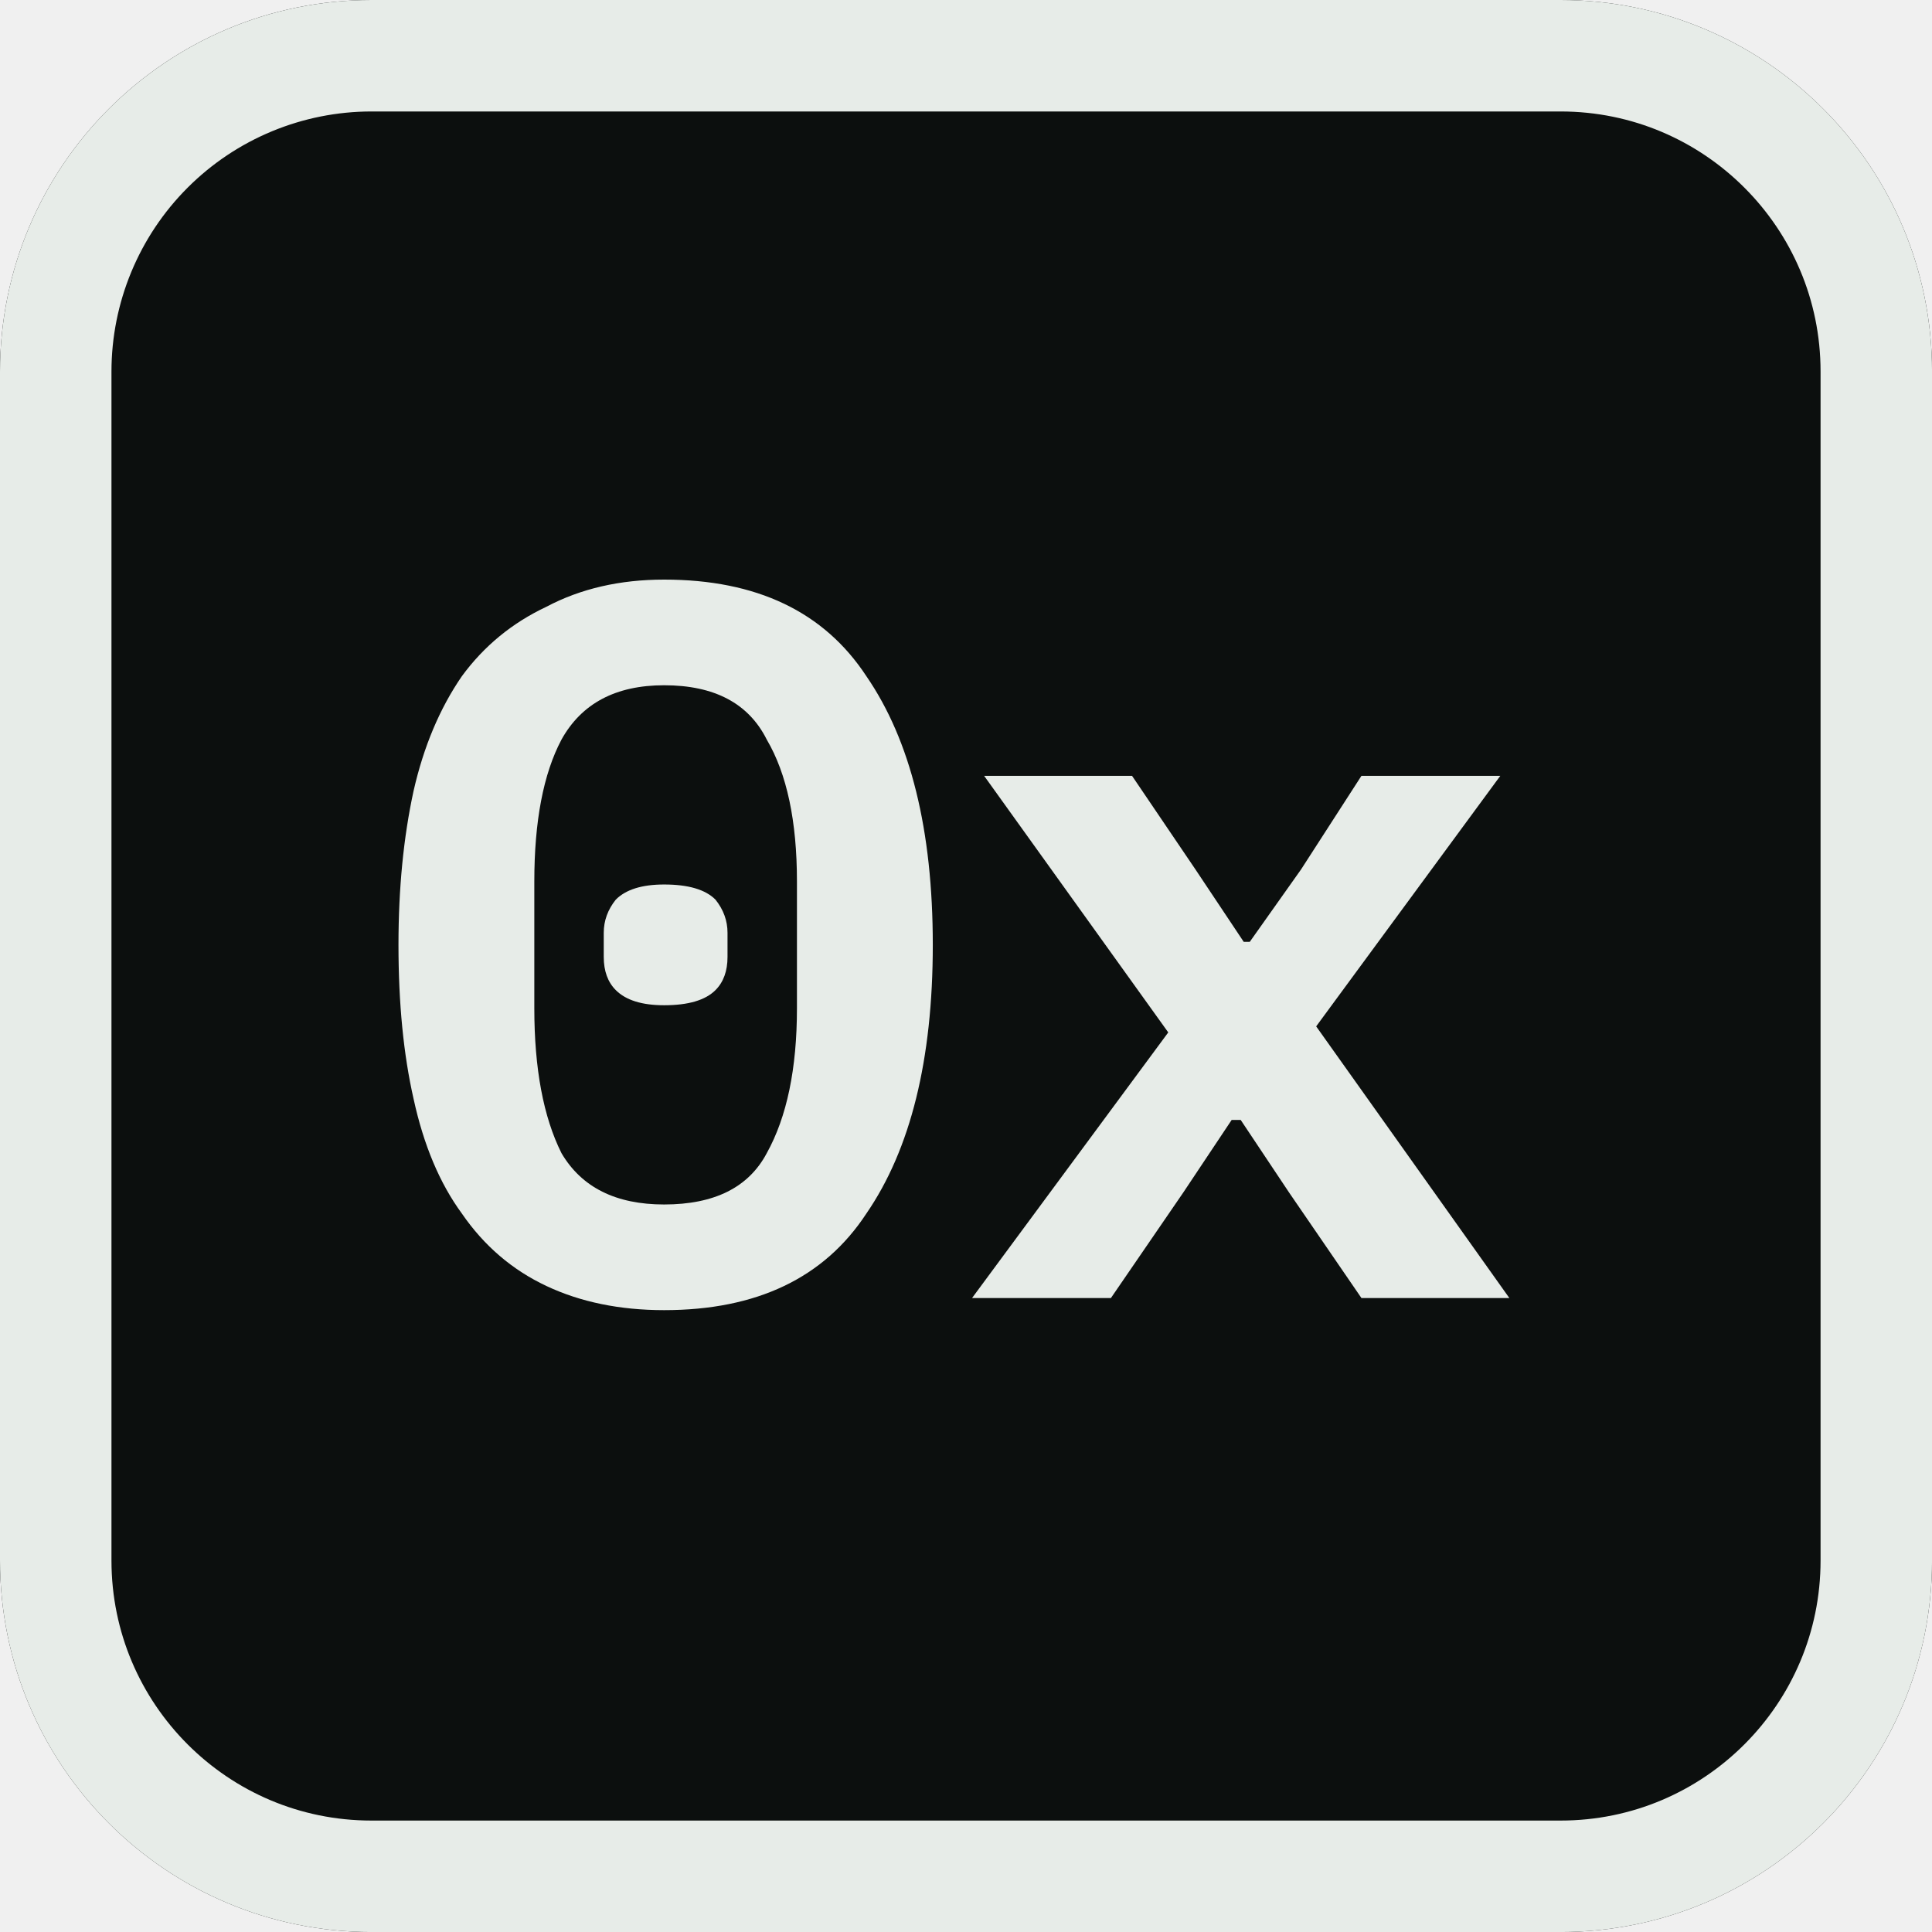
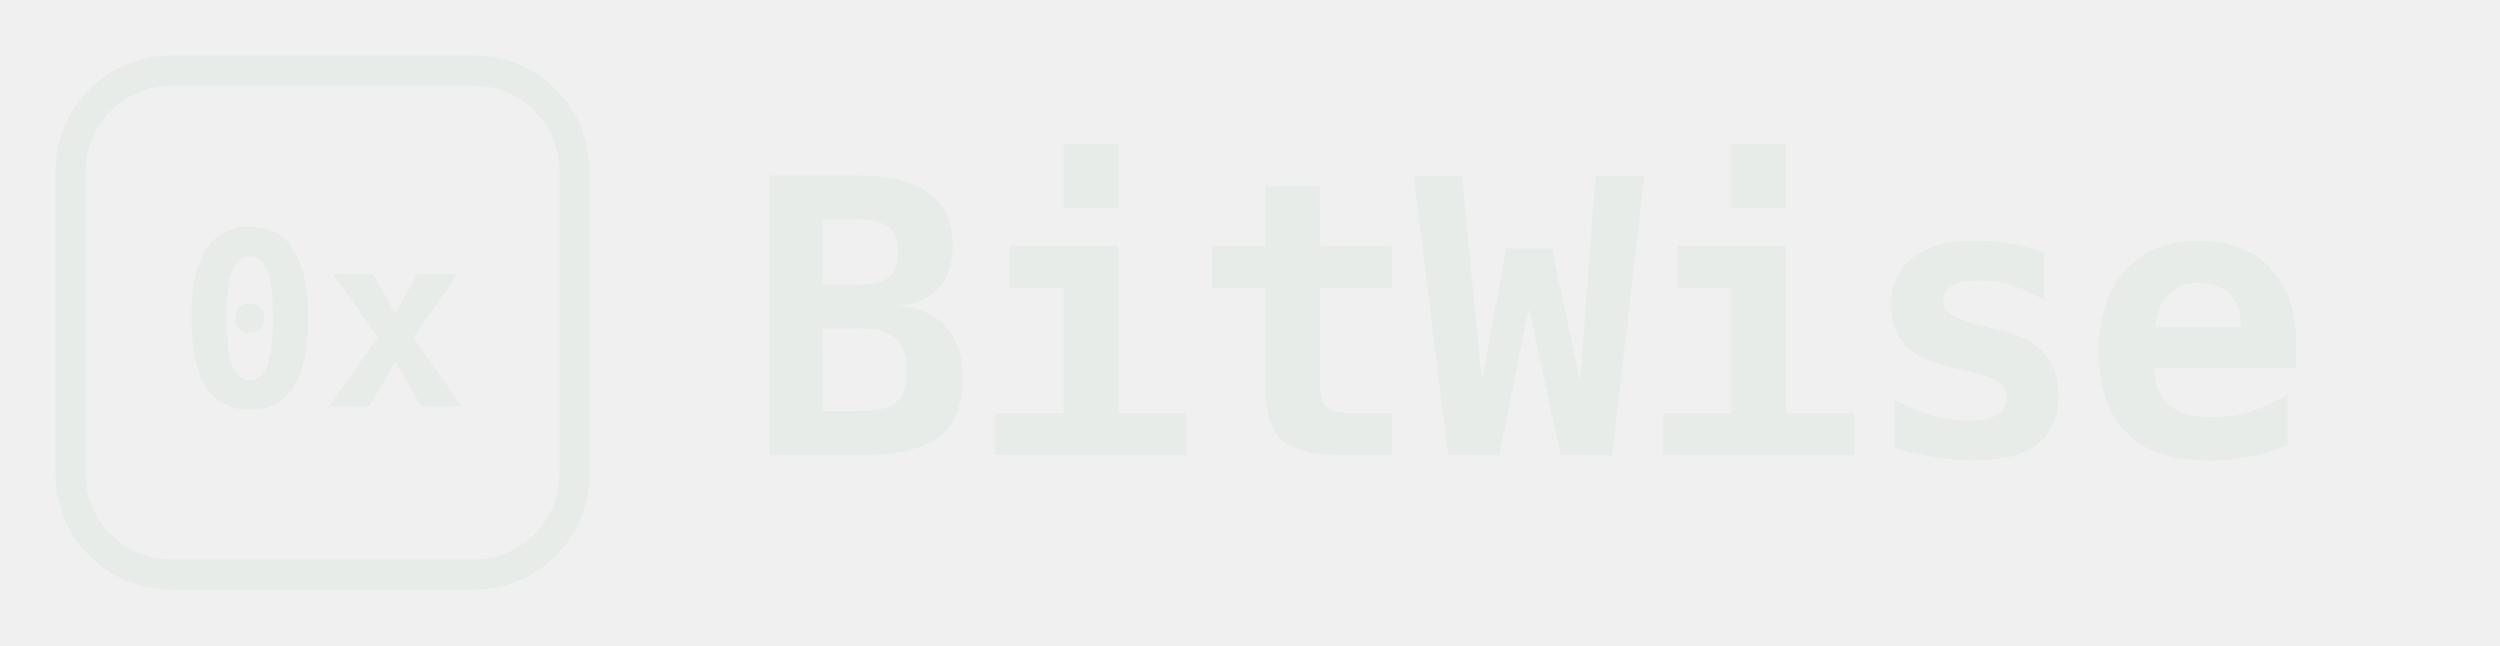
- <svg xmlns="http://www.w3.org/2000/svg" width="64" height="64" viewBox="0 0 64 64">
-   <mask id="satori_om-id">
-     <rect x="0" y="0" width="64" height="64" fill="#fff" />
-   </mask>
-   <rect x="0" y="0" width="64" height="64" fill="transparent" />
-   <defs>
-     <clipPath id="satori_bc-id-0">
-       <path x="0" y="0" width="64" height="64" d="M12.308,0 h39.385 a12.308,12.308 0 0 1 12.308,12.308 v39.385 a12.308,12.308 0 0 1 -12.308,12.308 h-39.385 a12.308,12.308 0 0 1 -12.308,-12.308 v-39.385 a12.308,12.308 0 0 1 12.308,-12.308" />
-     </clipPath>
-   </defs>
-   <mask id="satori_om-id-0">
-     <rect x="3.692" y="3.692" width="56.615" height="56.615" fill="#fff" />
-     <path width="64" height="64" fill="none" stroke="#000" stroke-width="7.385" d="M3.605,3.605 A12.308,12.308 0 0 1 12.308,0 h39.385 a12.308,12.308 0 0 1 12.308,12.308 v39.385 a12.308,12.308 0 0 1 -12.308,12.308 h-39.385 a12.308,12.308 0 0 1 -12.308,-12.308 v-39.385 A12.308,12.308 0 0 1 3.605,3.605" />
-   </mask>
-   <path x="0" y="0" width="64" height="64" fill="#0c0f0e" d="M12.308,0 h39.385 a12.308,12.308 0 0 1 12.308,12.308 v39.385 a12.308,12.308 0 0 1 -12.308,12.308 h-39.385 a12.308,12.308 0 0 1 -12.308,-12.308 v-39.385 a12.308,12.308 0 0 1 12.308,-12.308" />
-   <path width="64" height="64" clip-path="url(#satori_bc-id-0)" fill="none" stroke="#e7ece8" stroke-width="7.385" d="M3.605,3.605 A12.308,12.308 0 0 1 12.308,0 h39.385 a12.308,12.308 0 0 1 12.308,12.308 v39.385 a12.308,12.308 0 0 1 -12.308,12.308 h-39.385 a12.308,12.308 0 0 1 -12.308,-12.308 v-39.385 A12.308,12.308 0 0 1 3.605,3.605" />
-   <g>
-     <path fill="#e7ece8" d="M22.0 43.4L22.0 43.4Q19.8 43.4 18.1 42.6Q16.4 41.8 15.3 40.2Q14.2 38.7 13.7 36.4Q13.2 34.2 13.2 31.3L13.2 31.3Q13.2 28.5 13.7 26.2Q14.2 24.0 15.3 22.4Q16.4 20.9 18.1 20.1Q19.8 19.2 22.0 19.2L22.0 19.2Q26.6 19.2 28.7 22.4Q30.9 25.6 30.9 31.3L30.9 31.3Q30.9 37.0 28.7 40.2Q26.6 43.4 22.0 43.4ZM22.0 39.9L22.0 39.9Q24.5 39.9 25.4 38.2Q26.4 36.4 26.4 33.4L26.4 33.4L26.4 29.2Q26.4 26.2 25.4 24.5Q24.5 22.7 22.0 22.7L22.0 22.7Q19.6 22.7 18.6 24.5Q17.7 26.2 17.7 29.2L17.7 29.2L17.7 33.4Q17.7 36.4 18.6 38.2Q19.6 39.9 22.0 39.9ZM22.0 33.3L22.0 33.3Q20.9 33.3 20.4 32.8Q20.0 32.4 20.0 31.7L20.0 31.7L20.0 30.9Q20.0 30.3 20.4 29.8Q20.9 29.3 22.0 29.3L22.0 29.3Q23.2 29.3 23.7 29.8Q24.1 30.3 24.1 30.9L24.1 30.9L24.1 31.7Q24.1 32.4 23.7 32.8Q23.2 33.3 22.0 33.3ZM36.8 43L32.2 43L38.7 34.2L32.6 25.7L37.5 25.7L39.6 28.8L41.2 31.2L41.4 31.2L43.1 28.8L45.1 25.7L49.7 25.7L43.6 34.0L50.0 43L45.1 43L42.7 39.5L41.1 37.1L40.8 37.1L39.2 39.5L36.8 43Z " />
-   </g>
+ <svg xmlns="http://www.w3.org/2000/svg" viewBox="0 0 248 64" width="248" height="64" fill="none" role="img" aria-label="BitWise">
+   <style>
+     .fg { fill: #e7ece8; }
+     .box { stroke: #e7ece8; }
+     @media (prefers-color-scheme: light) {
+       .fg { fill: #15181a; }
+       .box { stroke: #15181a; }
+     }
+     .word { font-family: 'IBM Plex Mono', 'JetBrains Mono', 'SF Mono', Menlo, monospace; font-weight: 600; letter-spacing: -0.8px; }
+     .glyph { font-family: 'IBM Plex Mono', 'JetBrains Mono', 'SF Mono', Menlo, monospace; font-weight: 600; }
+   </style>
+   <rect class="box" x="7" y="7" width="50" height="50" rx="10" fill="none" stroke-width="3" />
+   <text class="glyph fg" x="32" y="32" font-size="24" text-anchor="middle" dominant-baseline="central">0x</text>
+   <text class="word fg" x="74" y="32" font-size="38" dominant-baseline="central">BitWise</text>
</svg>
